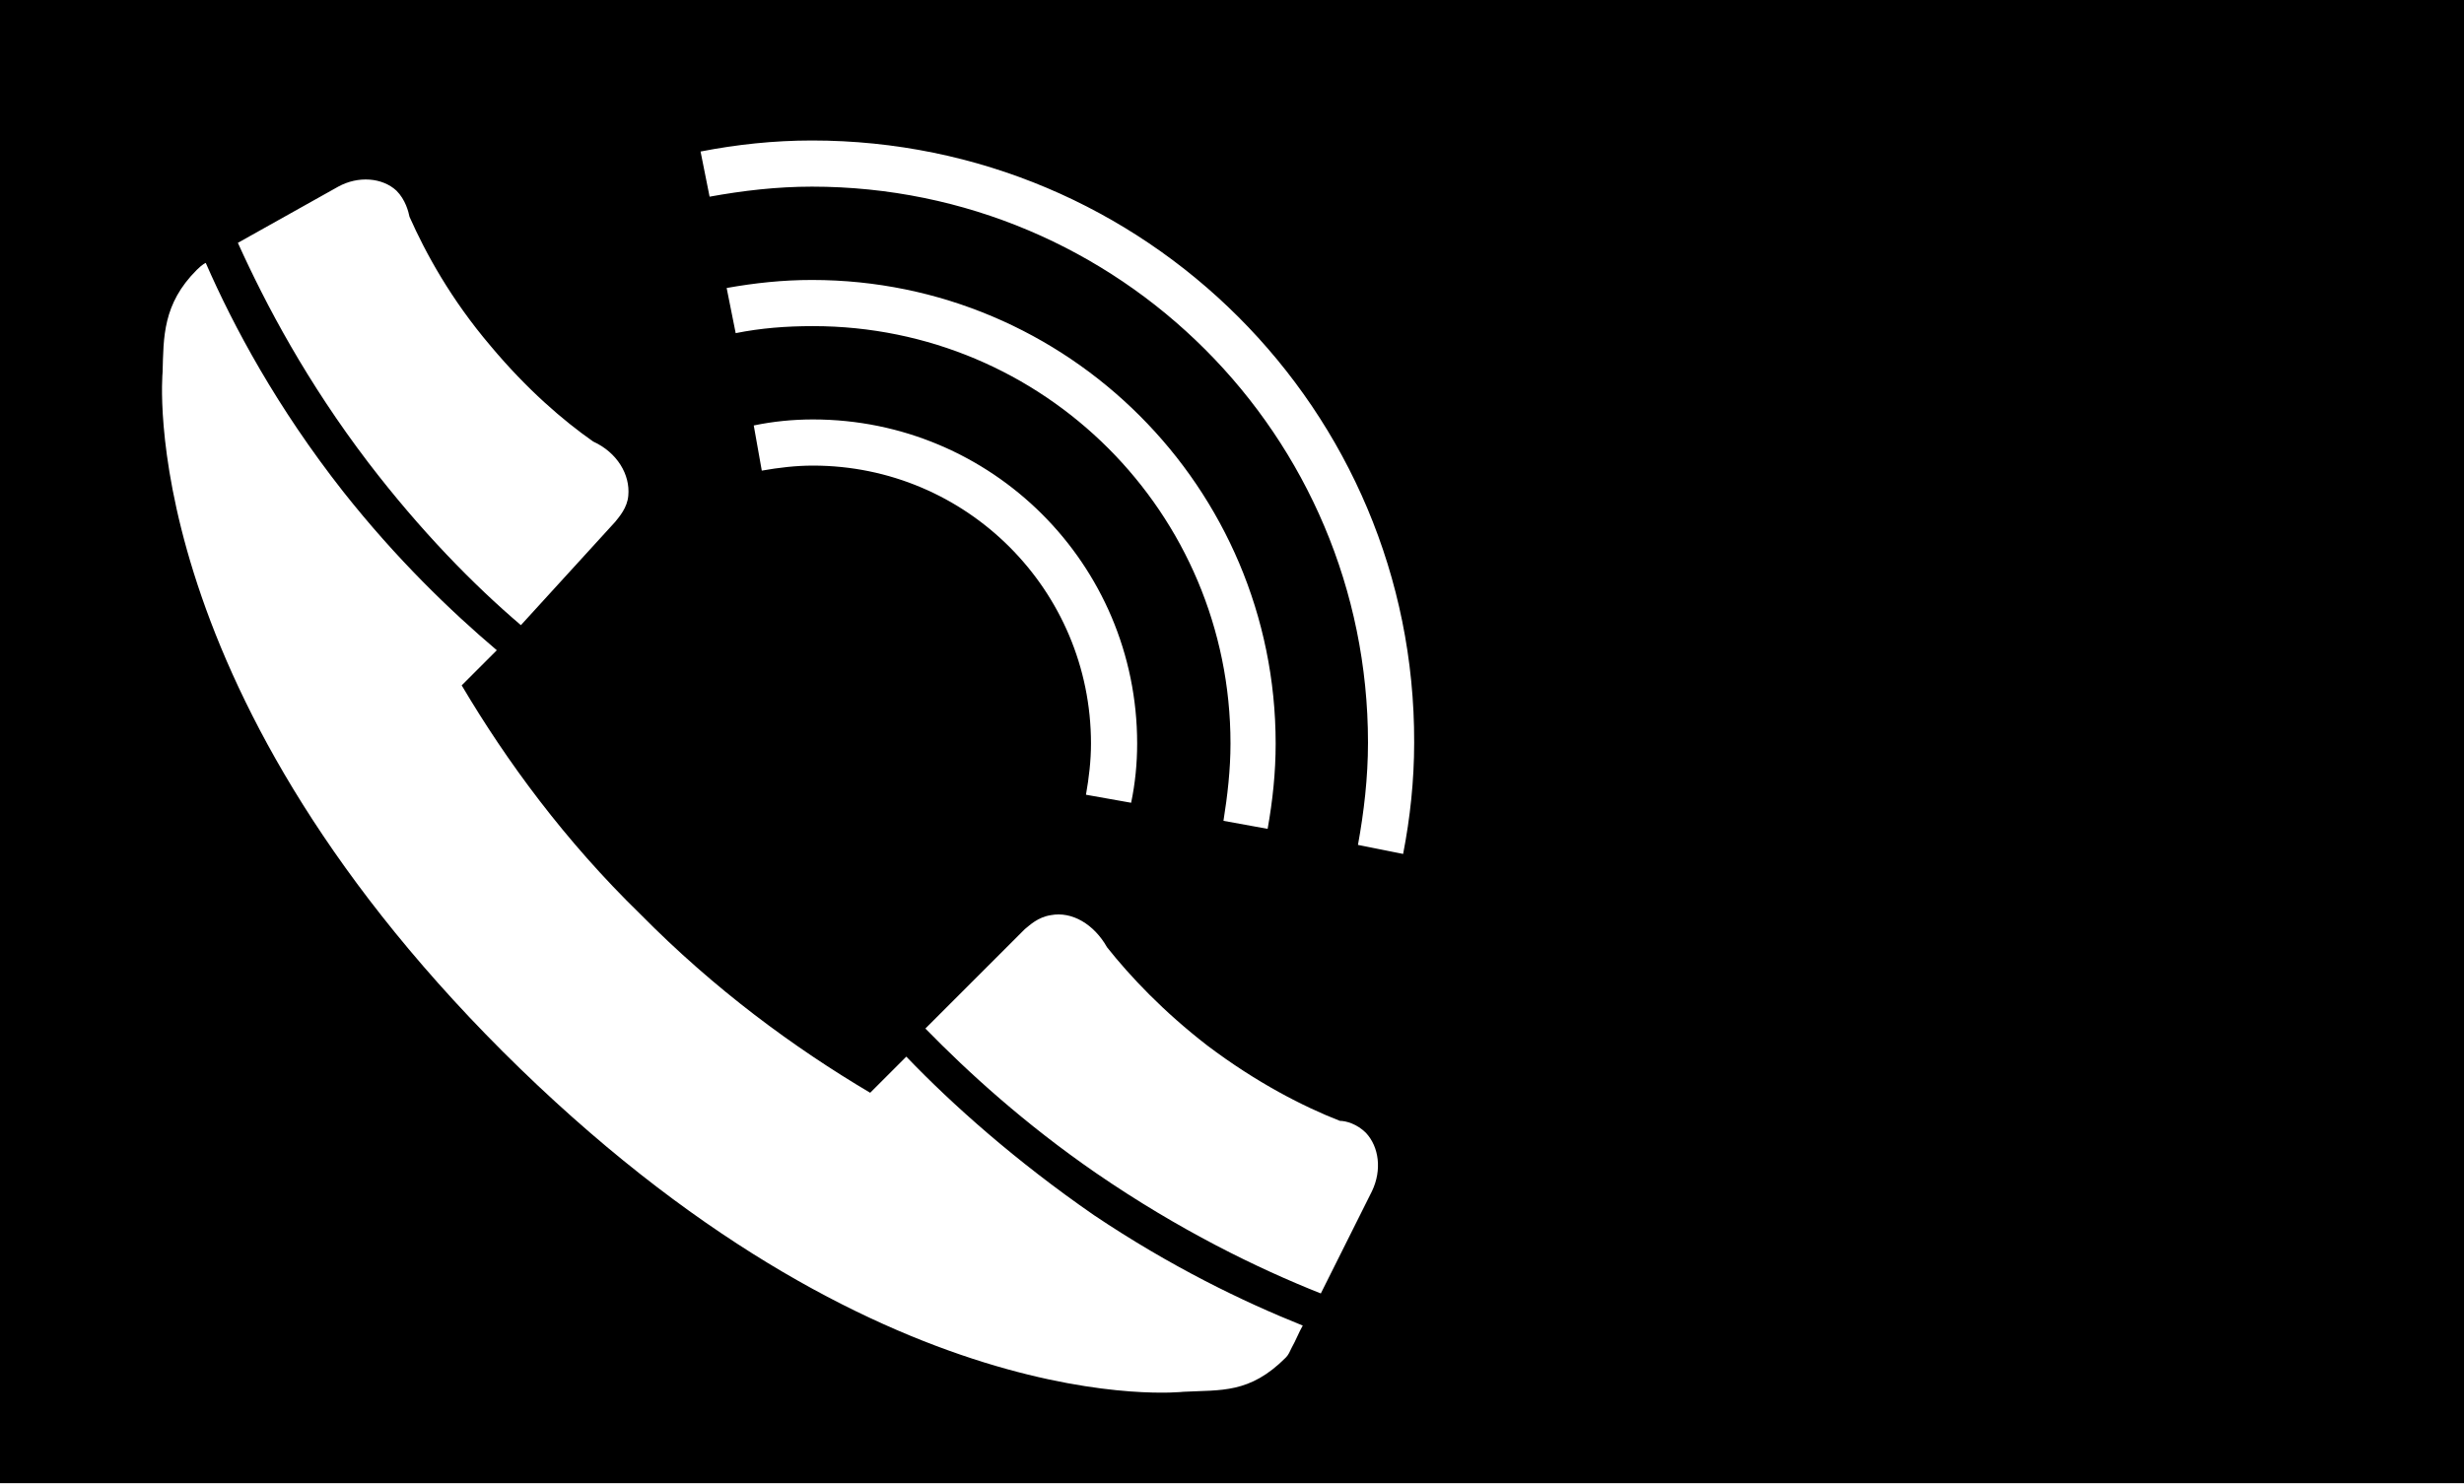
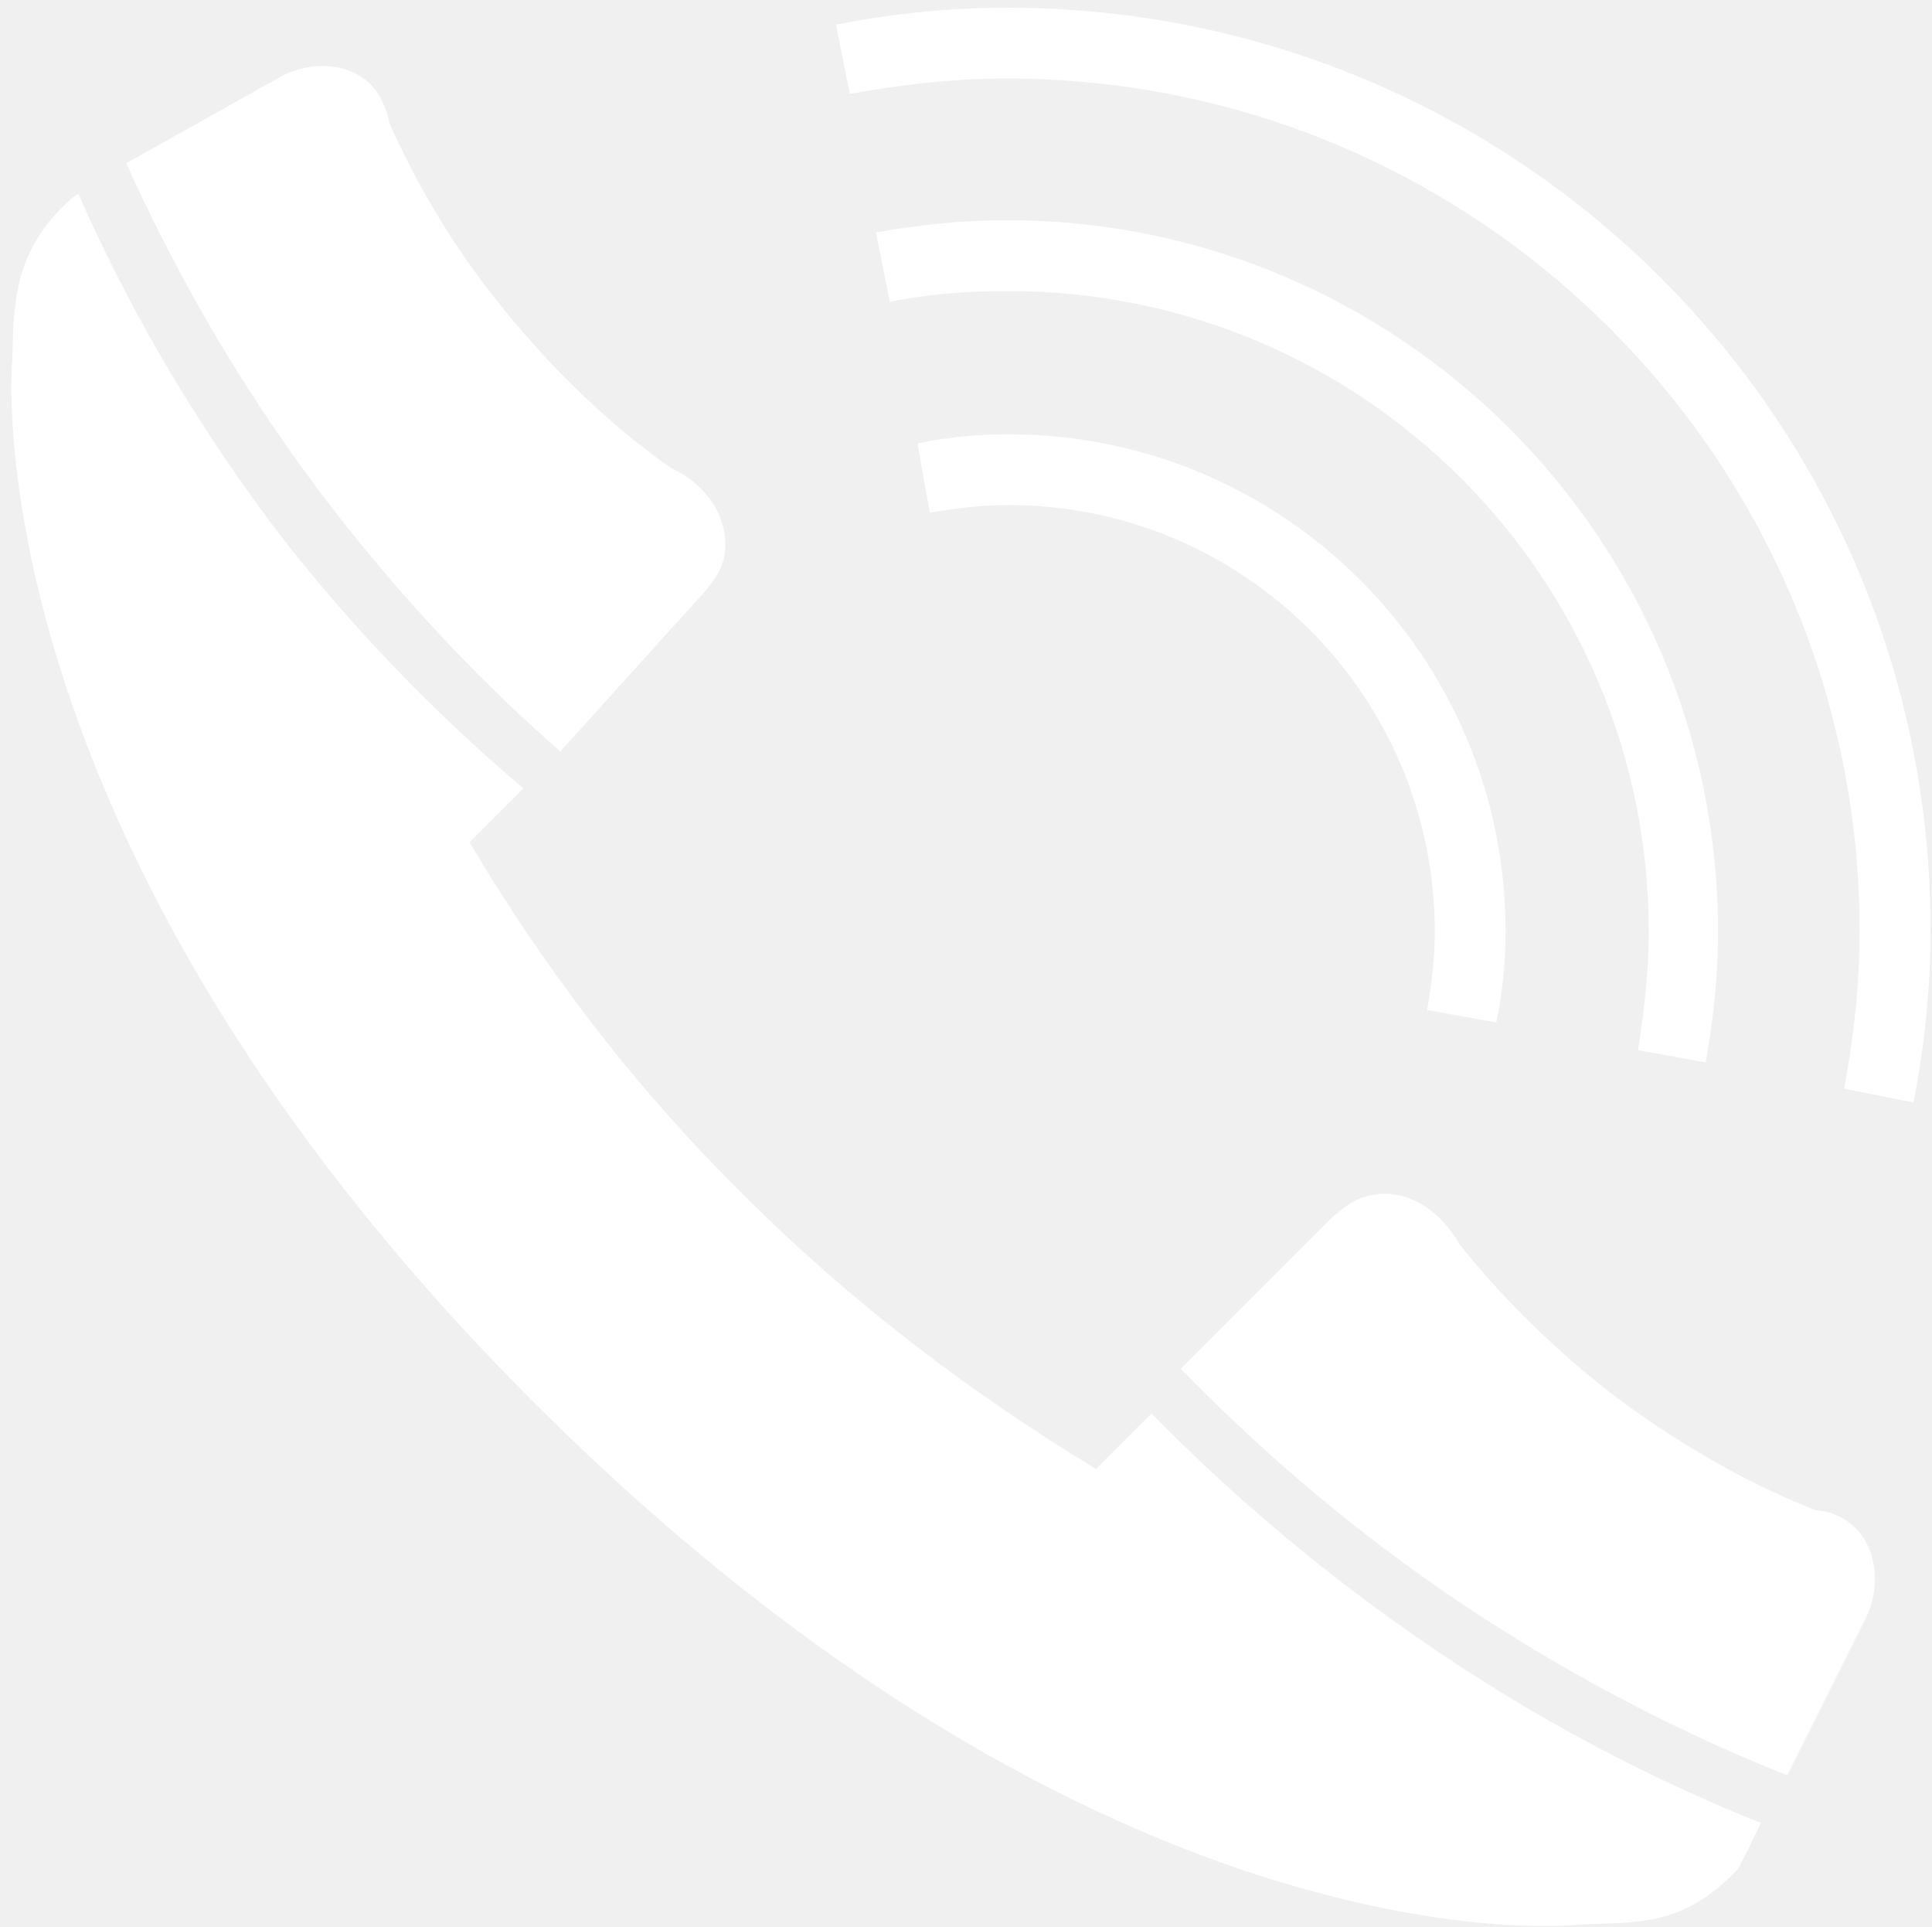
- <svg xmlns="http://www.w3.org/2000/svg" version="1.1" x="0px" y="0px" viewBox="0 0 245.5 147.8" style="enable-background:new 0 0 245.5 147.8;" xml:space="preserve">
+ <svg xmlns="http://www.w3.org/2000/svg" version="1.1" id="PHONE" x="0px" y="0px" viewBox="0 0 125.5 125.1" style="enable-background:new 0 0 125.5 125.1;" xml:space="preserve">
  <style type="text/css">
	.st0{fill-rule:evenodd;clip-rule:evenodd;fill:#FFFFFF;}
</style>
-   <g id="background">
-     <rect width="245.5" height="147.8" />
-   </g>
-   <g id="PHONE">
-     <g id="Rectangle_18">
-       <g>
-         <path class="st0" d="M90.3,105.3c-1.2,1.2-2.4,2.4-3.6,3.6c-7.6-4.5-15.5-10.3-22.9-17.8C56.3,83.8,50.5,75.9,46,68.3     c1.2-1.2,2.4-2.4,3.5-3.5c-4.6-3.9-10-9.1-15.3-15.8c-6.6-8.4-10.9-16.4-13.7-22.8c0,0-0.3,0.1-0.9,0.7     c-3.4,3.4-3.3,6.7-3.4,10.2c0,0-3,30.8,33.9,67.7c37.5,37.4,67.8,33.9,67.8,33.9c3.8-0.2,6.6,0.2,10.2-3.4c0.3-0.3,0.4-0.6,0.6-1     c0.4-0.7,0.7-1.5,1.1-2.2c-6-2.4-13.2-5.9-20.8-11C101.2,115.7,94.9,110.1,90.3,105.3z M51.9,62.3L61.3,52     c0.4-0.5,1.2-1.4,1.3-2.6c0.2-2.1-1.1-4.3-3.5-5.4c-3-2.1-6.6-5.2-10.2-9.5c-4-4.7-6.5-9.3-8.1-12.9c-0.1-0.5-0.4-1.7-1.3-2.6     c-1.4-1.3-3.8-1.5-5.8-0.4l-10,5.6c2.8,6.2,6.9,13.9,13,21.9C41.9,52.9,47.2,58.3,51.9,62.3z M133.5,111.7     c-3.6-1.4-8.3-3.8-13.2-7.5c-4.4-3.4-7.7-6.9-10-9.8c-1.3-2.3-3.5-3.6-5.6-3.2c-1.3,0.2-2.1,1-2.6,1.4l-9.9,9.9     c4.3,4.4,9.9,9.5,17,14.4c8.3,5.7,16.1,9.5,22.4,12l5.1-10.2c1-2.1,0.7-4.4-0.6-5.8C135.2,112,134.1,111.7,133.5,111.7z      M112.7,80c0.4-1.9,0.6-3.9,0.6-5.9c0-17.9-14.5-32.3-32.3-32.3c-2,0-4,0.2-5.9,0.6l0.8,4.5c1.7-0.3,3.4-0.5,5.1-0.5     c15.3,0,27.7,12.4,27.7,27.7c0,1.7-0.2,3.4-0.5,5.1L112.7,80z M126.3,82.6c0.5-2.8,0.8-5.6,0.8-8.5c0-25.5-20.7-46.2-46.2-46.2     c-2.9,0-5.7,0.3-8.5,0.8l0.9,4.5c2.5-0.5,5-0.7,7.7-0.7c23,0,41.6,18.6,41.6,41.6c0,2.6-0.3,5.2-0.7,7.7L126.3,82.6z M80.9,14     c-3.8,0-7.5,0.4-11.1,1.1l0.9,4.5c3.3-0.6,6.7-1,10.2-1c30.6,0,55.4,24.8,55.4,55.4c0,3.5-0.4,6.9-1,10.2l4.5,0.9     c0.7-3.6,1.1-7.3,1.1-11.1C141,40.9,114.1,14,80.9,14z" />
-       </g>
+   <g id="Rectangle_18">
+     <g>
+       <path class="st0" d="M74.8,91.8c-1.2,1.2-2.4,2.4-3.6,3.6C63.6,90.8,55.7,85,48.3,77.6C40.8,70.2,35,62.3,30.5,54.7    c1.2-1.2,2.4-2.4,3.5-3.5c-4.6-3.9-10-9.1-15.3-15.8C12.2,27,7.9,19,5.1,12.6c0,0-0.3,0.1-0.9,0.7C0.8,16.6,0.9,20,0.8,23.4    c0,0-3,30.8,33.9,67.7c37.5,37.4,67.8,33.9,67.8,33.9c3.8-0.2,6.6,0.2,10.2-3.4c0.3-0.3,0.4-0.6,0.6-1c0.4-0.7,0.7-1.5,1.1-2.2    c-6-2.4-13.2-5.9-20.8-11C85.7,102.1,79.4,96.5,74.8,91.8z M36.4,48.8l9.4-10.4c0.4-0.5,1.2-1.4,1.3-2.6c0.2-2.1-1.1-4.3-3.5-5.4    c-3-2.1-6.6-5.2-10.2-9.5c-4-4.7-6.5-9.3-8.1-12.9c-0.1-0.5-0.4-1.7-1.3-2.6c-1.4-1.3-3.8-1.5-5.8-0.4l-10,5.6    c2.8,6.2,6.9,13.9,13,21.9C26.4,39.3,31.7,44.7,36.4,48.8z M118,98.1c-3.6-1.4-8.3-3.8-13.2-7.5c-4.4-3.4-7.7-6.9-10-9.8    c-1.3-2.3-3.5-3.6-5.6-3.2c-1.3,0.2-2.1,1-2.6,1.4l-9.9,9.9c4.3,4.4,9.9,9.5,17,14.4c8.3,5.7,16.1,9.5,22.4,12l5.1-10.2    c1-2.1,0.7-4.4-0.6-5.8C119.7,98.4,118.6,98.1,118,98.1z M97.2,66.4c0.4-1.9,0.6-3.9,0.6-5.9c0-17.9-14.5-32.3-32.3-32.3    c-2,0-4,0.2-5.9,0.6l0.8,4.5c1.7-0.3,3.4-0.5,5.1-0.5c15.3,0,27.7,12.4,27.7,27.7c0,1.7-0.2,3.4-0.5,5.1L97.2,66.4z M110.8,69    c0.5-2.8,0.8-5.6,0.8-8.5c0-25.5-20.7-46.2-46.2-46.2c-2.9,0-5.7,0.3-8.5,0.8l0.9,4.5c2.5-0.5,5-0.7,7.7-0.7    c23,0,41.6,18.6,41.6,41.6c0,2.6-0.3,5.2-0.7,7.7L110.8,69z M65.4,0.5c-3.8,0-7.5,0.4-11.1,1.1l0.9,4.5c3.3-0.6,6.7-1,10.2-1    c30.6,0,55.4,24.8,55.4,55.4c0,3.5-0.4,6.9-1,10.2l4.5,0.9c0.7-3.6,1.1-7.3,1.1-11.1C125.5,27.3,98.6,0.5,65.4,0.5z" />
    </g>
  </g>
</svg>
